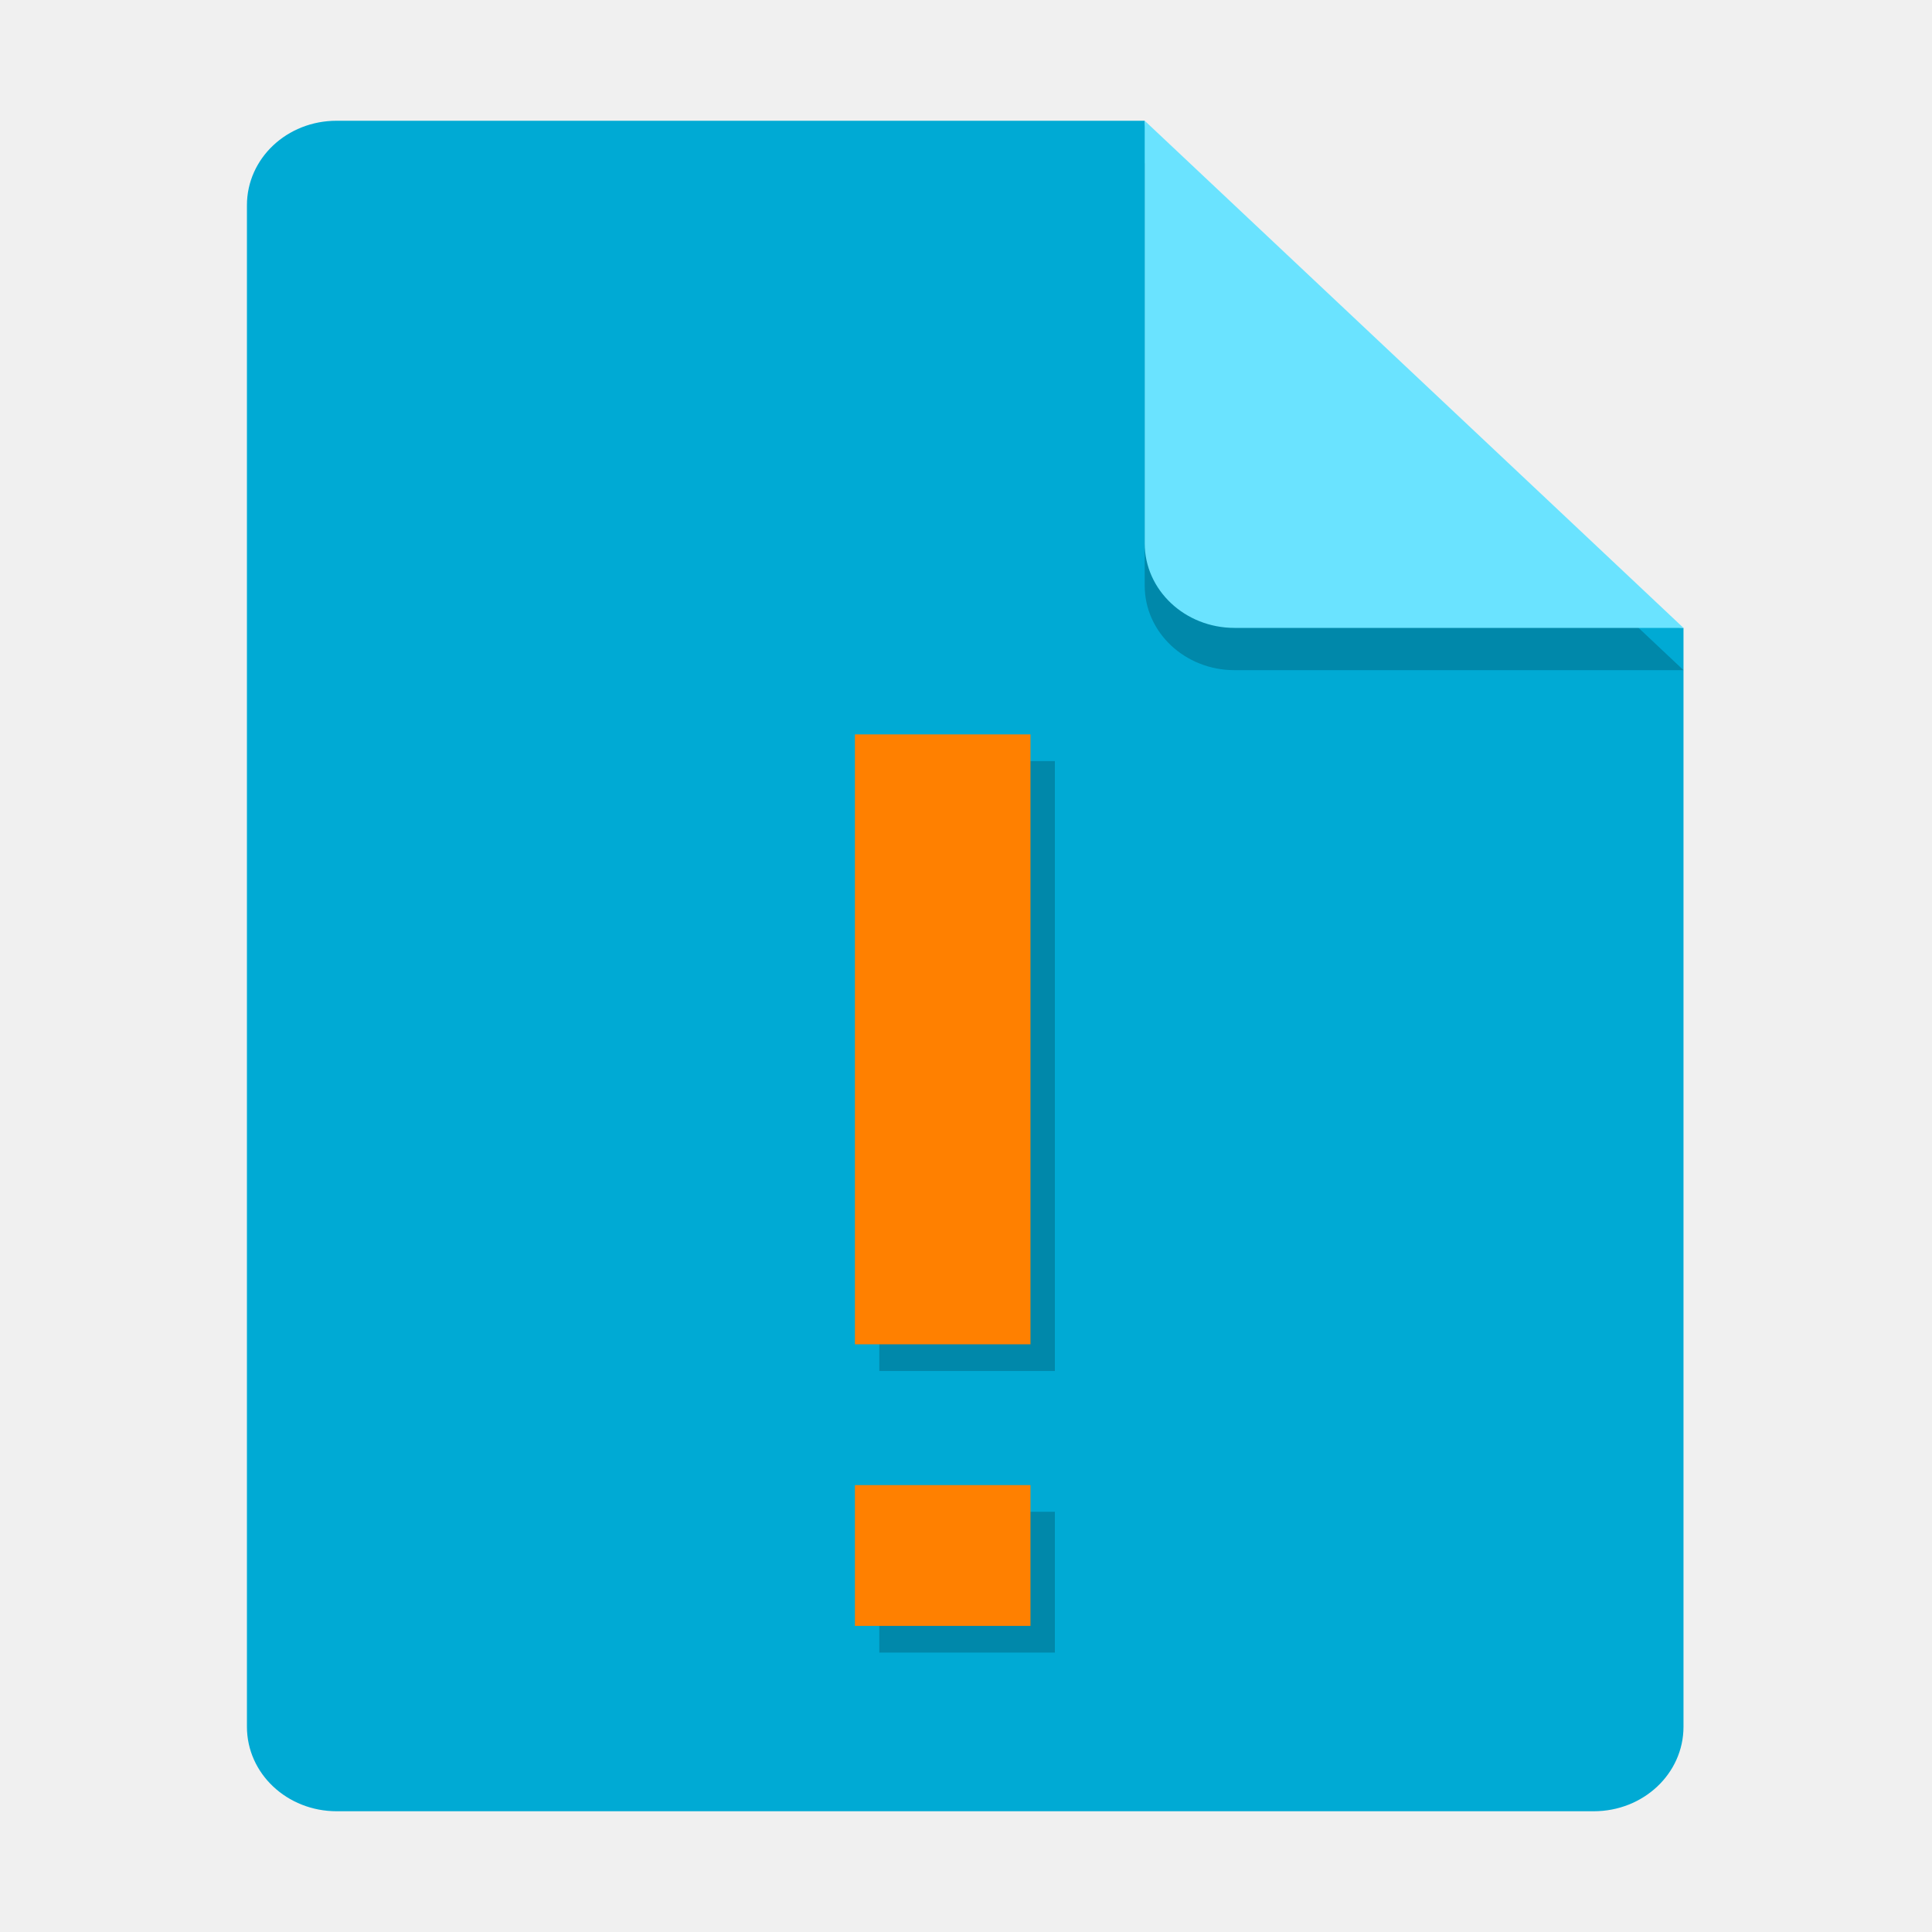
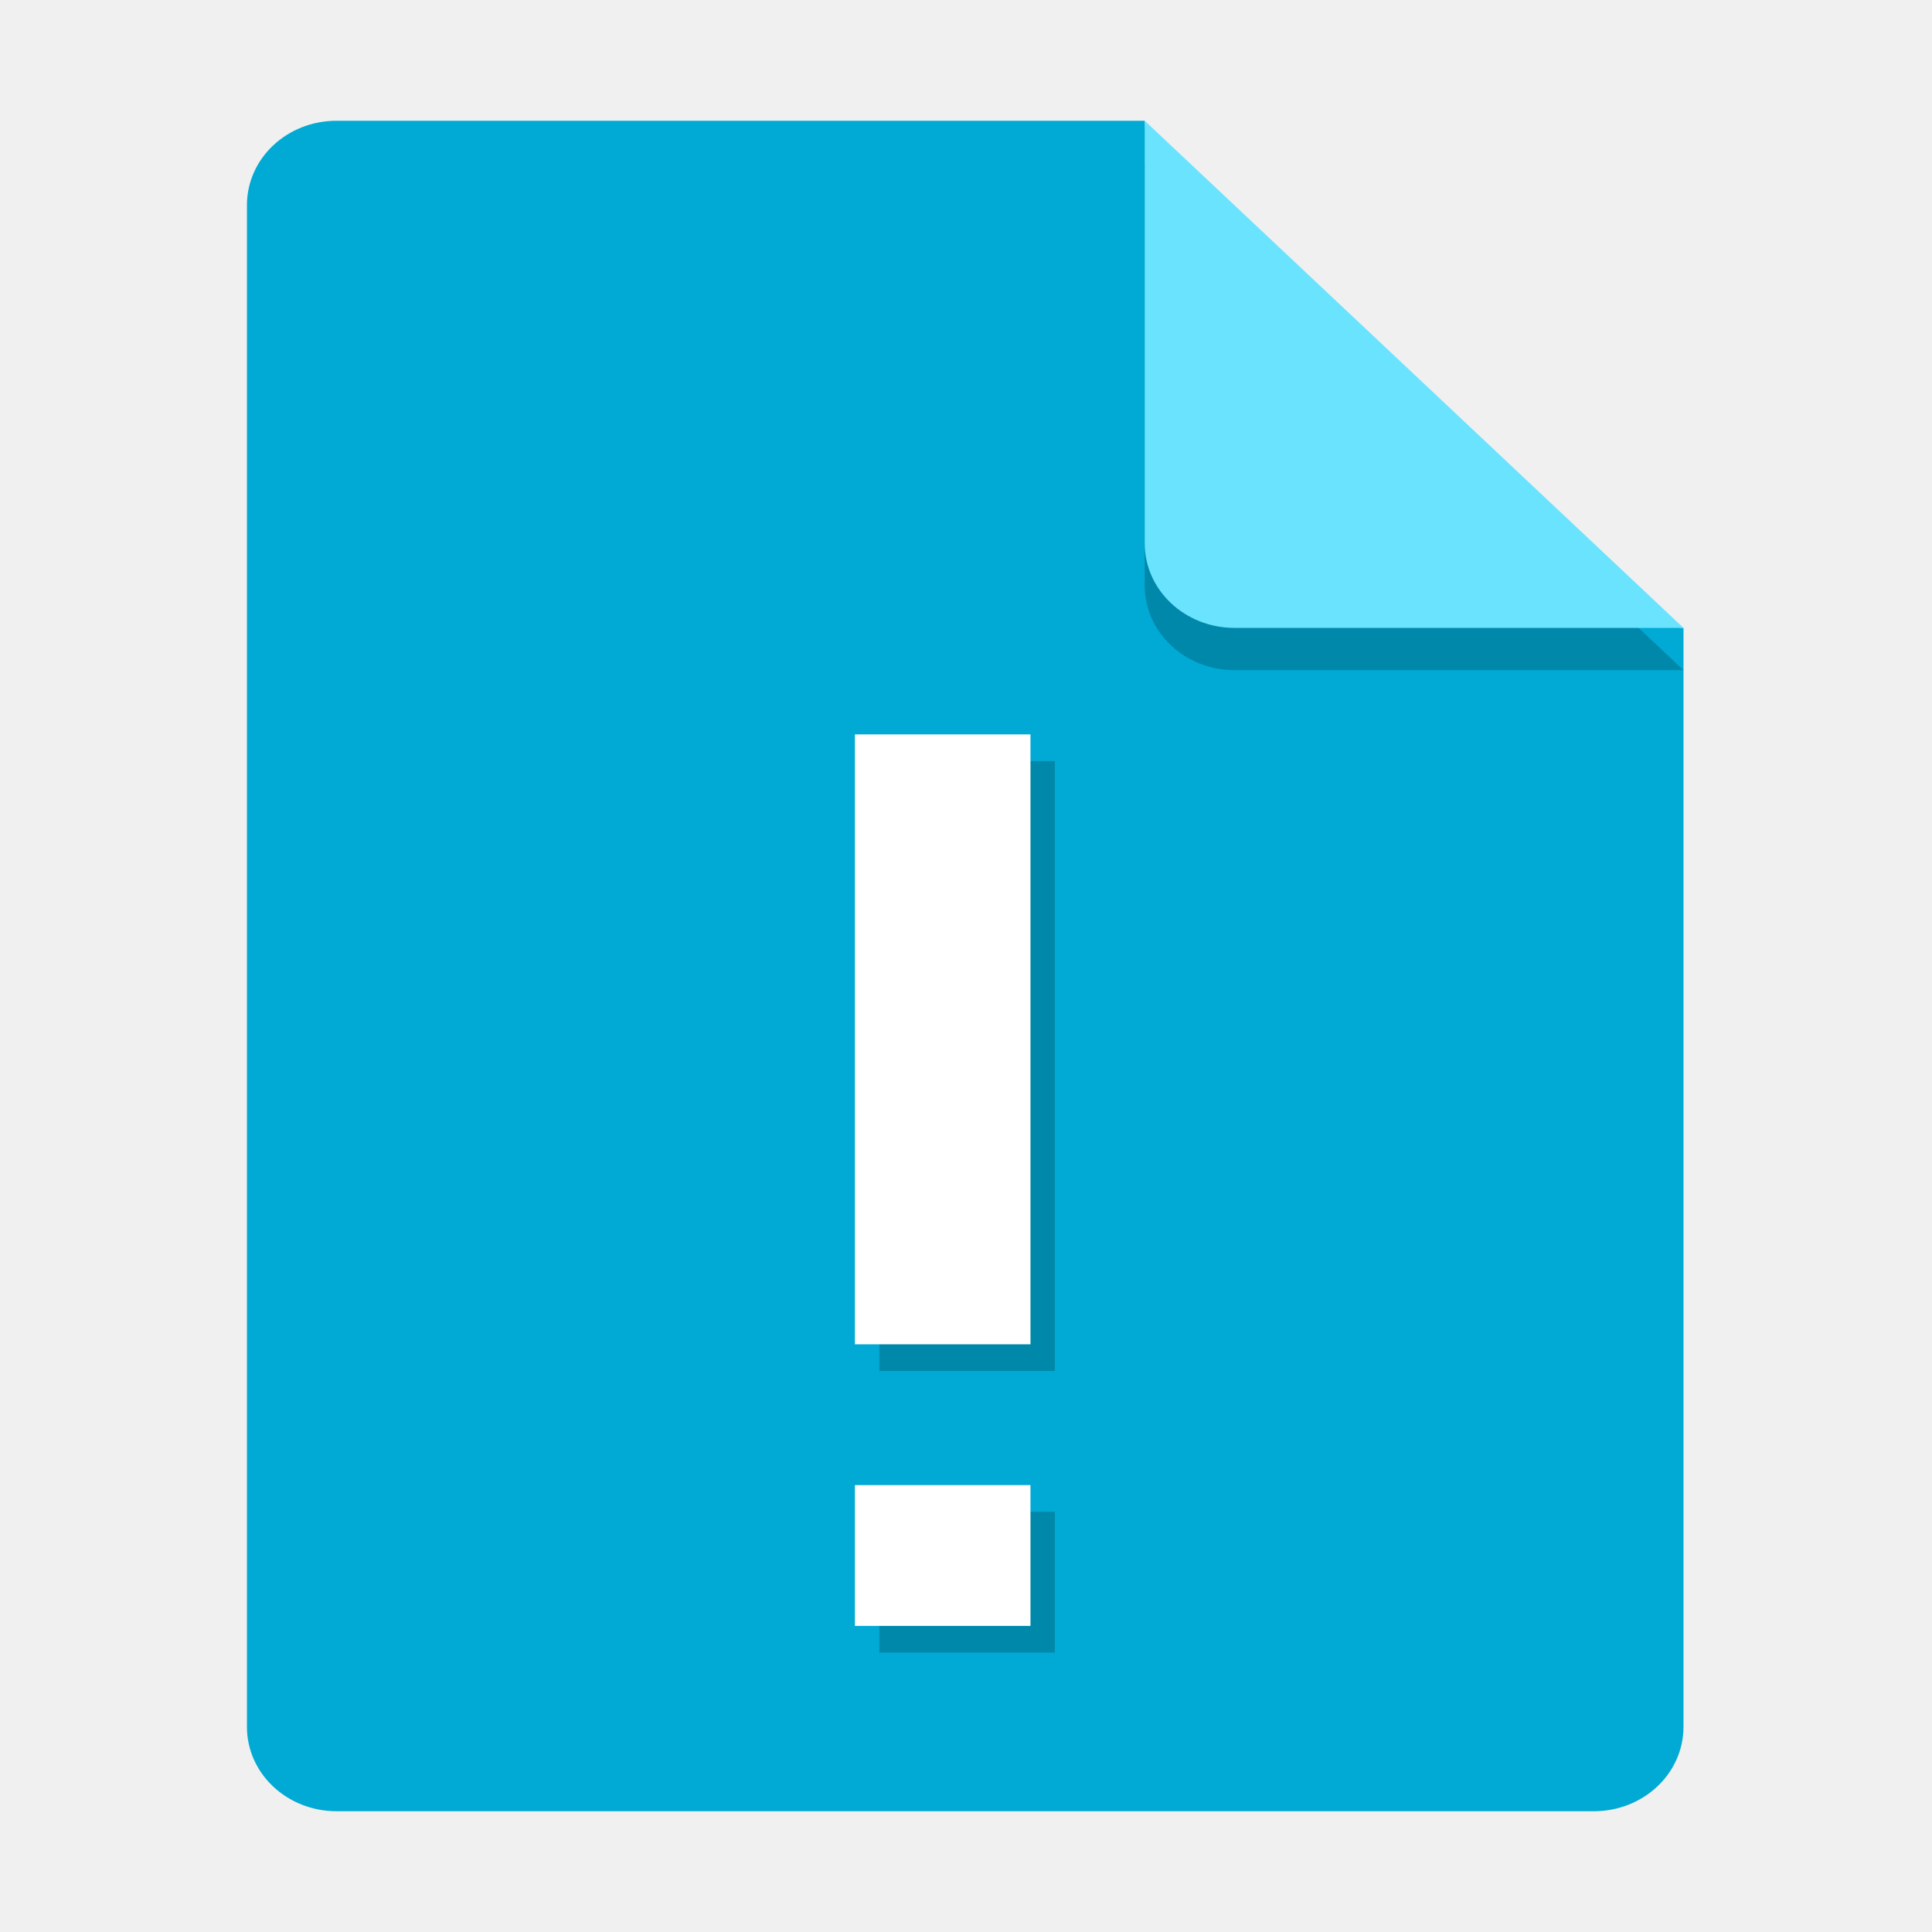
<svg xmlns="http://www.w3.org/2000/svg" width="16" height="16" version="1" id="svg6">
  <defs id="defs6" />
  <path fill="#e4e4e4" d="M 2.788,1 C 2.376,1 2.045,1.312 2.045,1.7 V 14.3 c 0,0.388 0.332,0.7 0.744,0.7 h 10.409 c 0.412,0 0.744,-0.312 0.744,-0.7 V 5.2 l -4.089,-0.35 L 9.48,1 Z" id="path2" style="fill:#00aad4;fill-opacity:1;stroke-width:0.361" />
  <path style="opacity:0.2;stroke-width:0.361" d="m 9.48,1.35 v 3.5 c 0,0.387 0.333,0.7 0.744,0.7 h 3.718 z" id="path4" />
  <path fill="#fafafa" d="m 9.48,1 v 3.5 c 0,0.387 0.333,0.7 0.744,0.7 h 3.718 z" id="path5" style="fill:#6ae3ff;fill-opacity:1;stroke-width:0.361" />
  <path style="fill:#0088aa;fill-opacity:1;stroke-width:0.434" d="M 7.282,6.303 V 11.354 H 8.736 V 6.303 Z m 0,6.217 v 1.166 h 1.454 v -1.166 z" id="path6-3" />
-   <path style="fill:#ff8000;fill-opacity:1;stroke-width:0.434" d="M 7.08,6.082 V 11.133 H 8.534 V 6.082 Z m 0,6.217 v 1.166 h 1.454 v -1.166 z" id="path6" />
+   <path style="fill:#ffffff;fill-opacity:1;stroke-width:0.434" d="M 7.08,6.082 V 11.133 H 8.534 V 6.082 Z m 0,6.217 v 1.166 h 1.454 v -1.166 z" id="path6" />
</svg>
